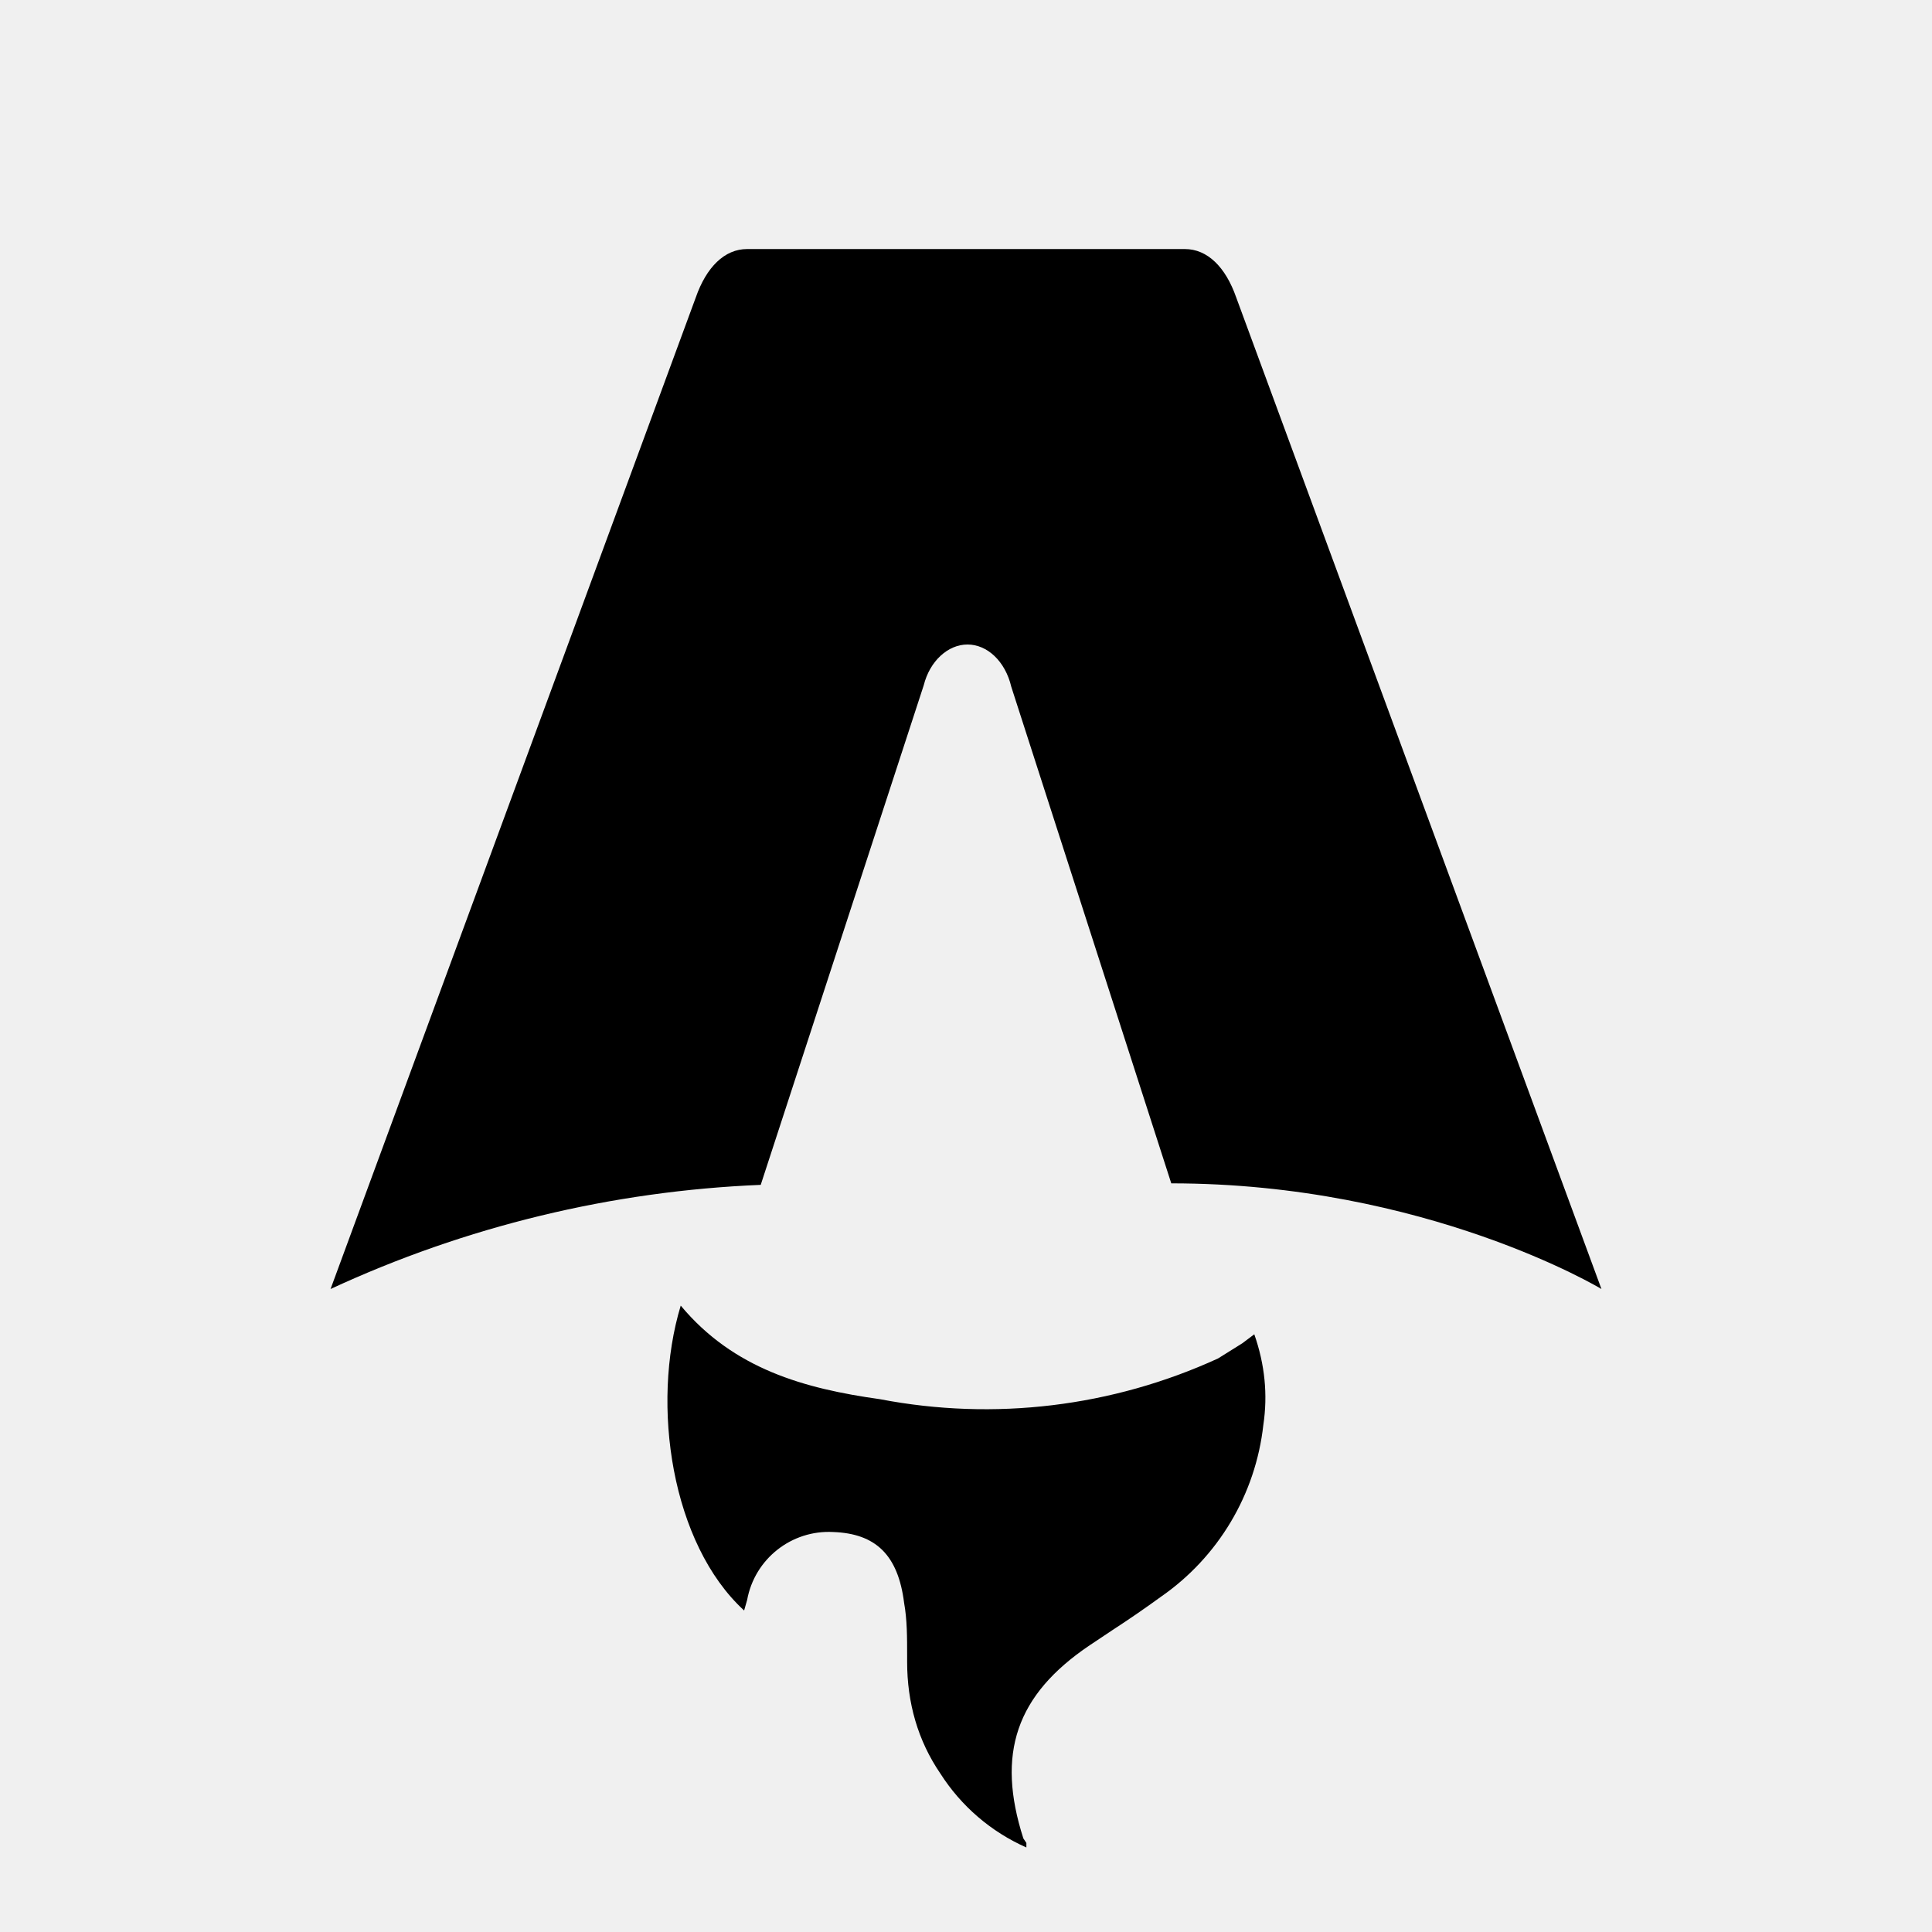
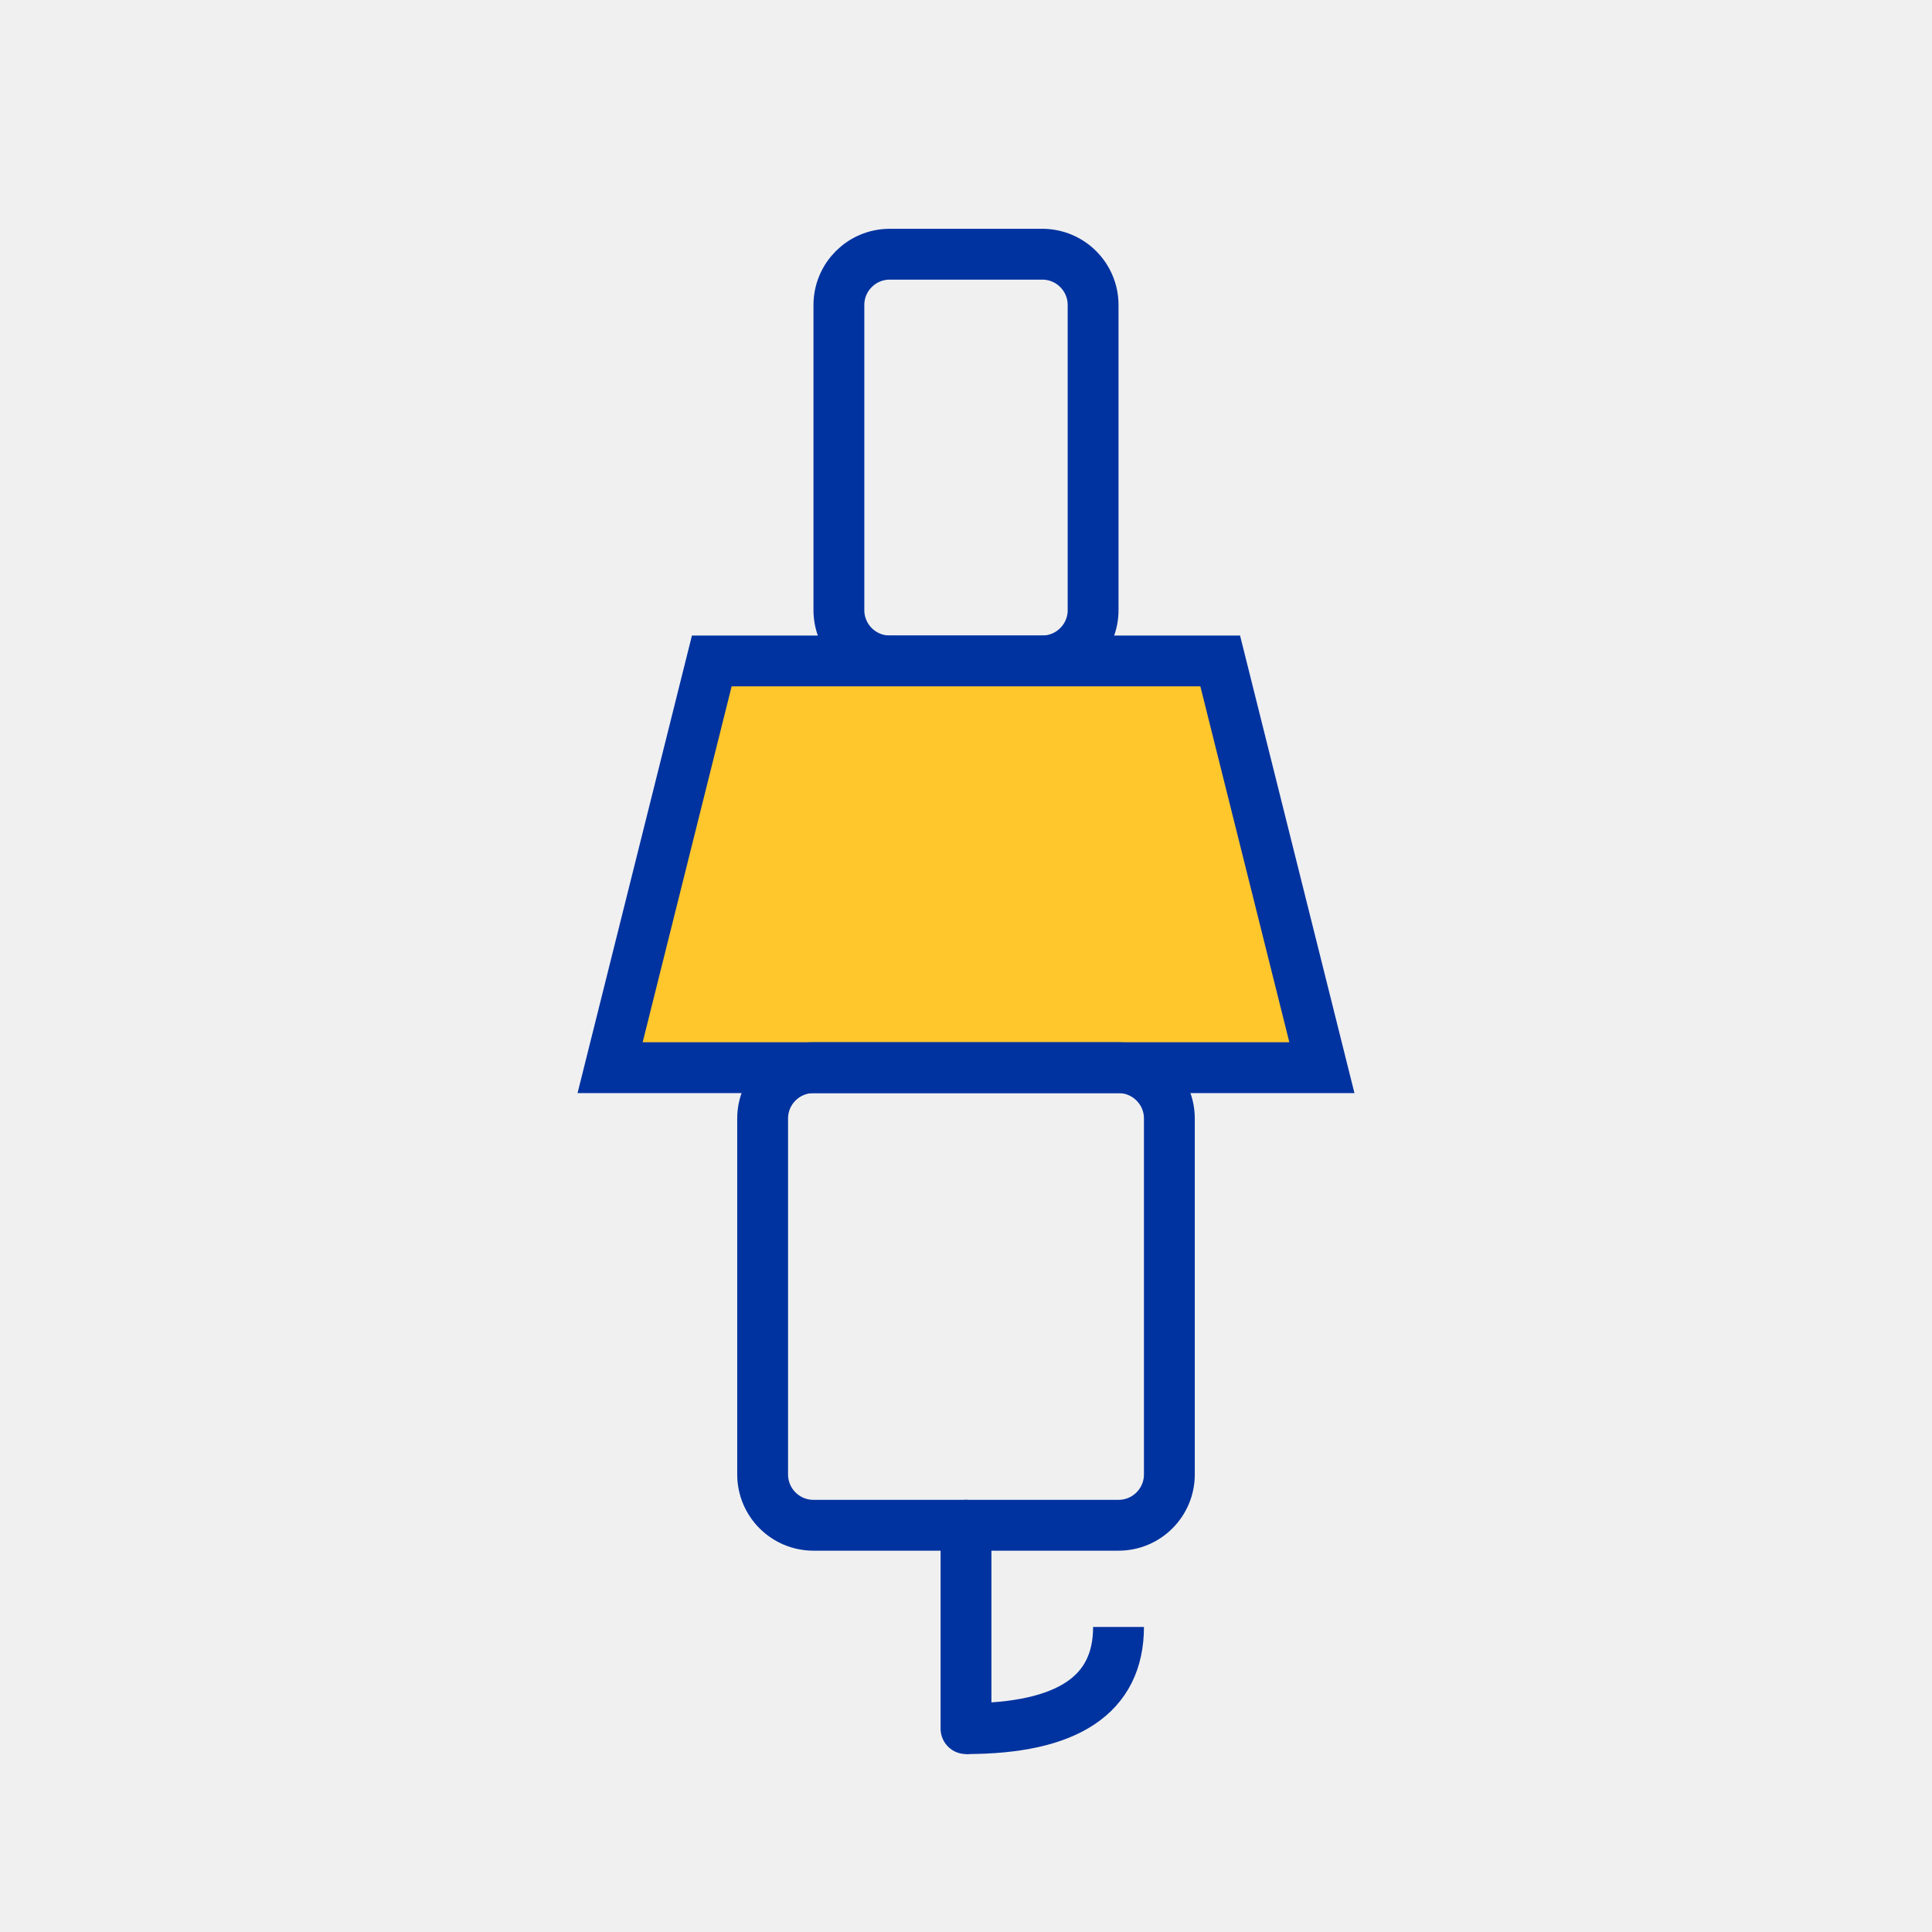
- <svg xmlns="http://www.w3.org/2000/svg" fill="none" viewBox="0 0 128 128">
-   <path d="M50.4 78.5a75.1 75.1 0 0 0-28.5 6.9l24.2-65.7c.7-2 1.9-3.2 3.4-3.2h29c1.5 0 2.7 1.2 3.4 3.2l24.2 65.7s-11.6-7-28.5-7L67 45.5c-.4-1.7-1.6-2.8-2.9-2.8-1.3 0-2.5 1.1-2.9 2.7L50.4 78.5Zm-1.1 28.2Zm-4.2-20.2c-2 6.6-.6 15.8 4.2 20.2a17.5 17.5 0 0 1 .2-.7 5.5 5.5 0 0 1 5.7-4.5c2.8.1 4.3 1.5 4.7 4.7.2 1.1.2 2.3.2 3.5v.4c0 2.7.7 5.2 2.2 7.4a13 13 0 0 0 5.7 4.9v-.3l-.2-.3c-1.8-5.6-.5-9.5 4.4-12.8l1.5-1a73 73 0 0 0 3.2-2.2 16 16 0 0 0 6.8-11.4c.3-2 .1-4-.6-6l-.8.6-1.6 1a37 37 0 0 1-22.4 2.7c-5-.7-9.7-2-13.2-6.2Z" />
-   <style>
-         path { fill: #000; }
-         @media (prefers-color-scheme: dark) {
-             path { fill: #FFF; }
-         }
-     </style>
+ <svg xmlns="http://www.w3.org/2000/svg" viewBox="0 0 76 76">
+   <rect x="33" y="10" width="10" height="16" rx="2" fill="none" stroke="#0033a0" stroke-width="2" />
+   <polygon points="28,26 48,26 52,42 24,42" fill="#ffc72c" stroke="#0033a0" stroke-width="2" />
+   <rect x="30" y="42" width="16" height="18" rx="2" fill="none" stroke="#0033a0" stroke-width="2" />
+   <line x1="38" y1="60" x2="38" y2="68" stroke="#0033a0" stroke-width="2" stroke-linecap="round" />
+   <path d="M38 68 Q44 68 44 64" fill="none" stroke="#0033a0" stroke-width="2" />
</svg>
